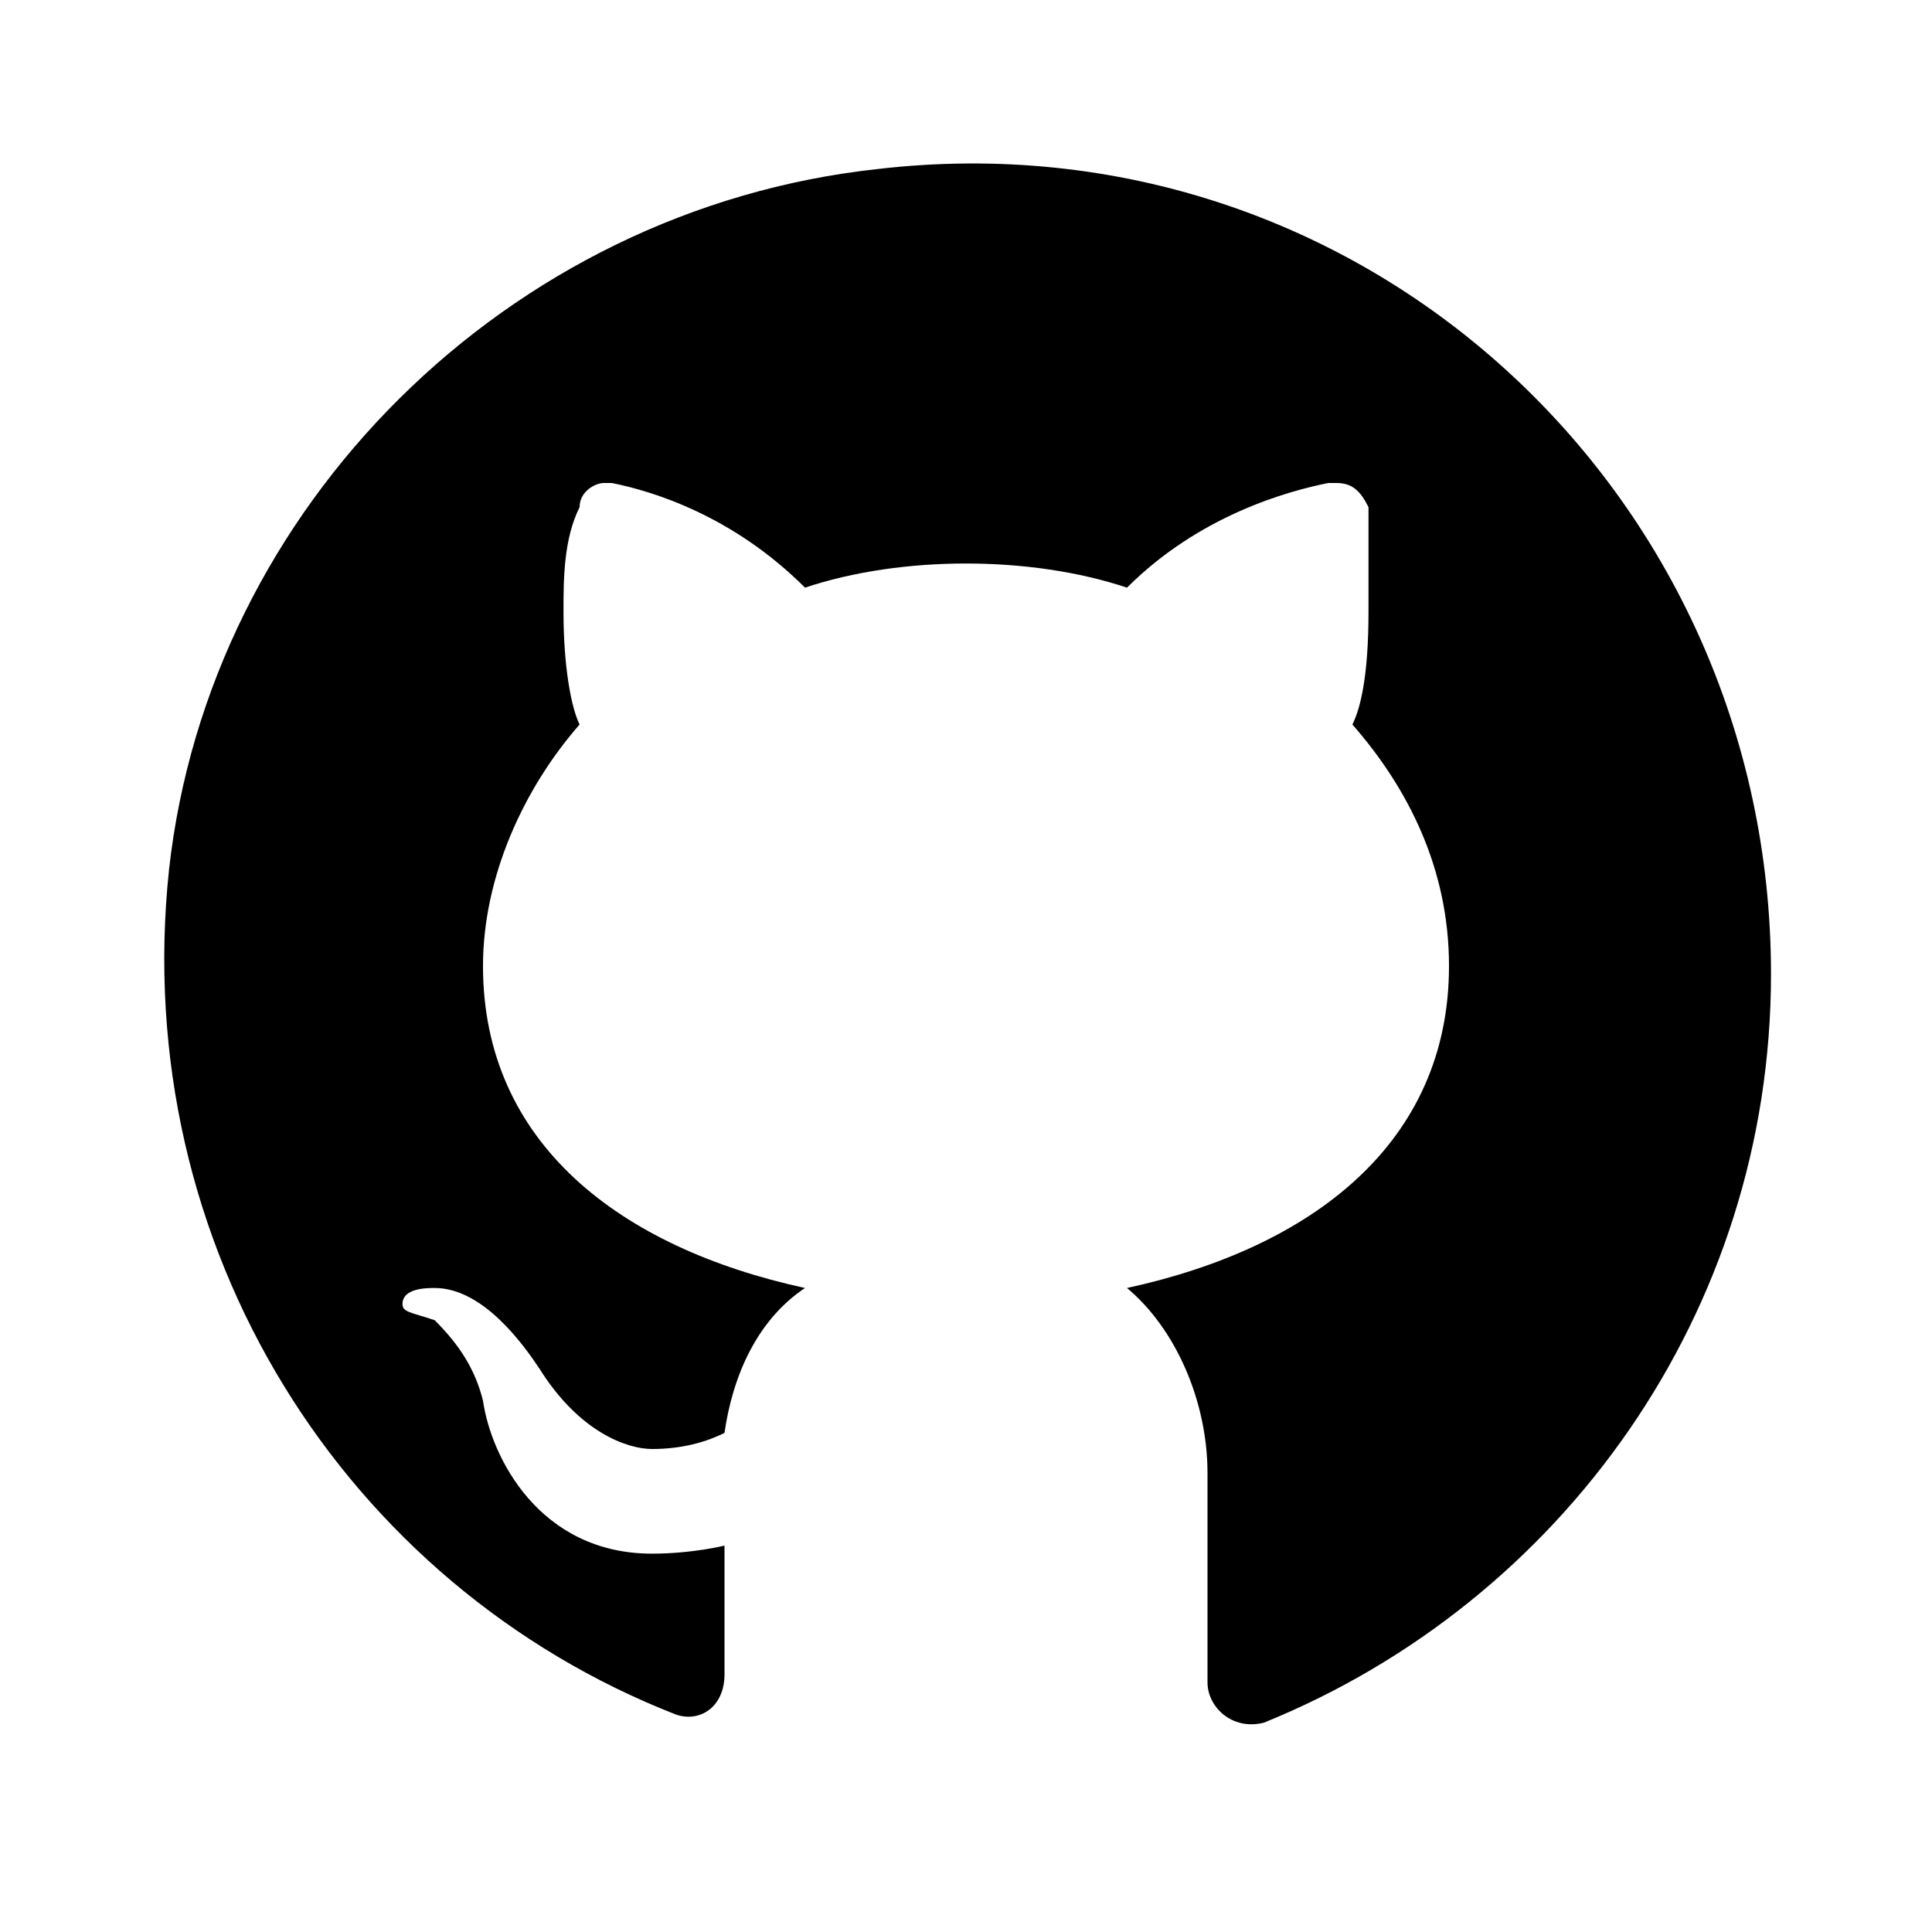
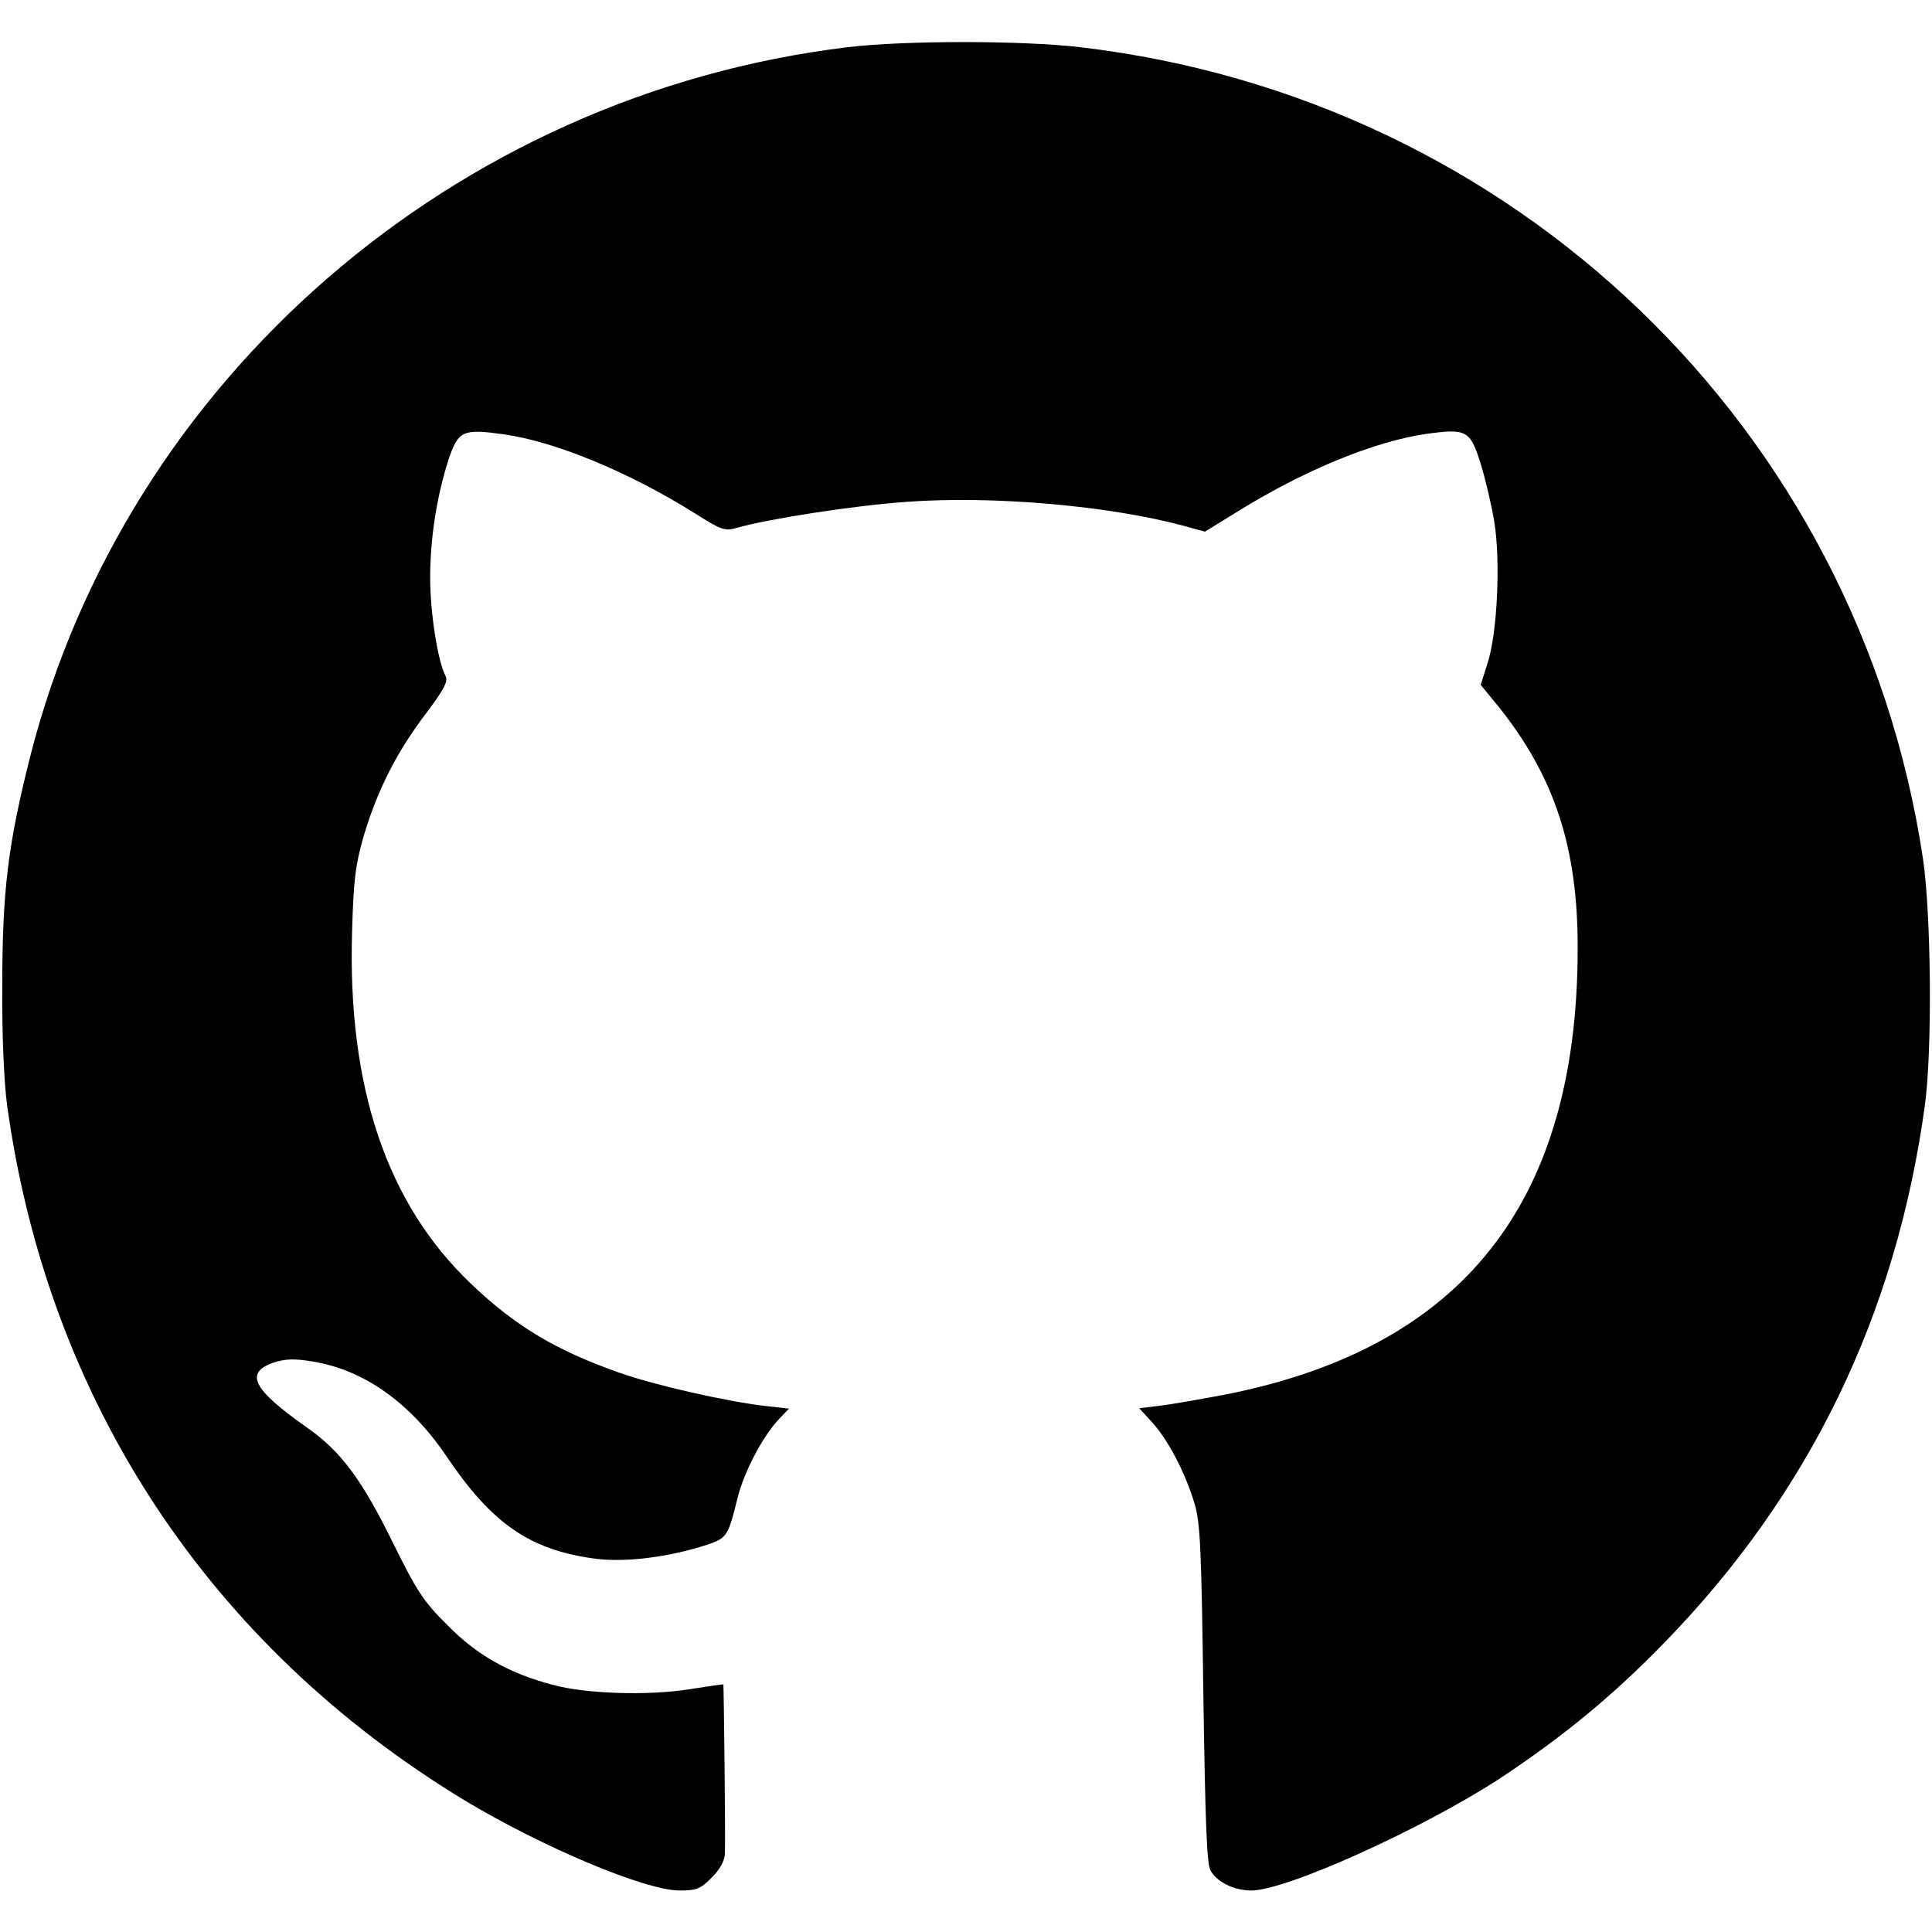
- <svg xmlns="http://www.w3.org/2000/svg" x="0px" y="0px" width="48" height="48" viewBox="0 0 24 24">
-   <path d="M10.9,2.1c-4.6,0.5-8.3,4.2-8.8,8.7c-0.5,4.7,2.2,8.9,6.3,10.5C8.7,21.4,9,21.2,9,20.8v-1.6c0,0-0.4,0.1-0.9,0.1 c-1.4,0-2-1.2-2.1-1.9c-0.1-0.4-0.3-0.7-0.6-1C5.1,16.3,5,16.3,5,16.2C5,16,5.3,16,5.4,16c0.6,0,1.1,0.7,1.3,1c0.5,0.8,1.1,1,1.4,1 c0.4,0,0.7-0.1,0.9-0.2c0.1-0.7,0.4-1.4,1-1.8c-2.3-0.5-4-1.8-4-4c0-1.1,0.5-2.2,1.2-3C7.1,8.8,7,8.3,7,7.6c0-0.4,0-0.9,0.2-1.3 C7.2,6.1,7.4,6,7.5,6c0,0,0.1,0,0.1,0C8.1,6.1,9.1,6.4,10,7.3C10.6,7.1,11.3,7,12,7s1.4,0.1,2,0.3c0.9-0.9,2-1.2,2.5-1.3 c0,0,0.1,0,0.1,0c0.2,0,0.3,0.1,0.4,0.3C17,6.7,17,7.2,17,7.6c0,0.8-0.1,1.2-0.2,1.4c0.7,0.8,1.2,1.8,1.2,3c0,2.2-1.7,3.5-4,4 c0.6,0.5,1,1.4,1,2.3v2.6c0,0.3,0.3,0.6,0.7,0.5c3.7-1.5,6.3-5.1,6.3-9.3C22,6.1,16.9,1.4,10.9,2.1z" />
+ <svg xmlns="http://www.w3.org/2000/svg" version="1.0" width="512pt" height="512pt" viewBox="0 0 512 512" preserveAspectRatio="xMidYMid meet">
+   <g transform="translate(0,512) scale(0.1,-0.1)" fill="#000000" stroke="none">
+     <path d="M2247 4995 c-1043 -126 -1913 -881 -2167 -1880 -59 -234 -74 -356 -74 -610 -1 -129 5 -259 13 -315 108 -783 536 -1431 1212 -1841 206 -124 479 -239 570 -239 45 0 55 4 85 34 22 22 34 44 35 63 2 40 -3 448 -4 449 -1 1 -42 -5 -92 -13 -108 -17 -273 -12 -360 12 -115 30 -202 79 -279 158 -64 63 -81 90 -144 217 -83 169 -138 244 -230 308 -142 100 -165 144 -87 171 31 10 54 11 103 3 136 -22 259 -109 355 -251 120 -178 219 -247 389 -271 78 -11 185 1 285 31 71 22 71 22 98 131 18 70 67 163 111 209 l25 26 -63 7 c-103 12 -293 55 -386 88 -168 59 -276 123 -395 237 -222 212 -326 520 -314 931 4 141 9 178 31 255 36 121 88 223 164 323 48 64 60 86 53 100 -21 40 -41 168 -41 261 0 107 18 219 50 317 25 73 38 78 145 63 136 -19 330 -99 506 -209 71 -45 80 -48 111 -39 84 24 309 59 450 69 228 17 538 -10 737 -64 l54 -15 91 56 c175 108 358 183 495 203 108 15 117 10 145 -79 13 -42 29 -111 36 -154 17 -103 8 -293 -17 -372 l-19 -60 46 -56 c150 -187 212 -376 211 -645 -1 -671 -304 -1054 -930 -1179 -64 -12 -142 -26 -174 -30 l-58 -7 35 -38 c43 -48 88 -135 112 -216 15 -51 18 -122 23 -504 5 -334 9 -451 19 -467 17 -31 63 -53 108 -53 93 0 453 163 659 297 165 109 299 219 435 359 385 395 615 869 691 1424 20 144 17 507 -5 655 -172 1140 -1081 2015 -2234 2150 -154 18 -464 18 -615 0z" />
+   </g>
</svg>
